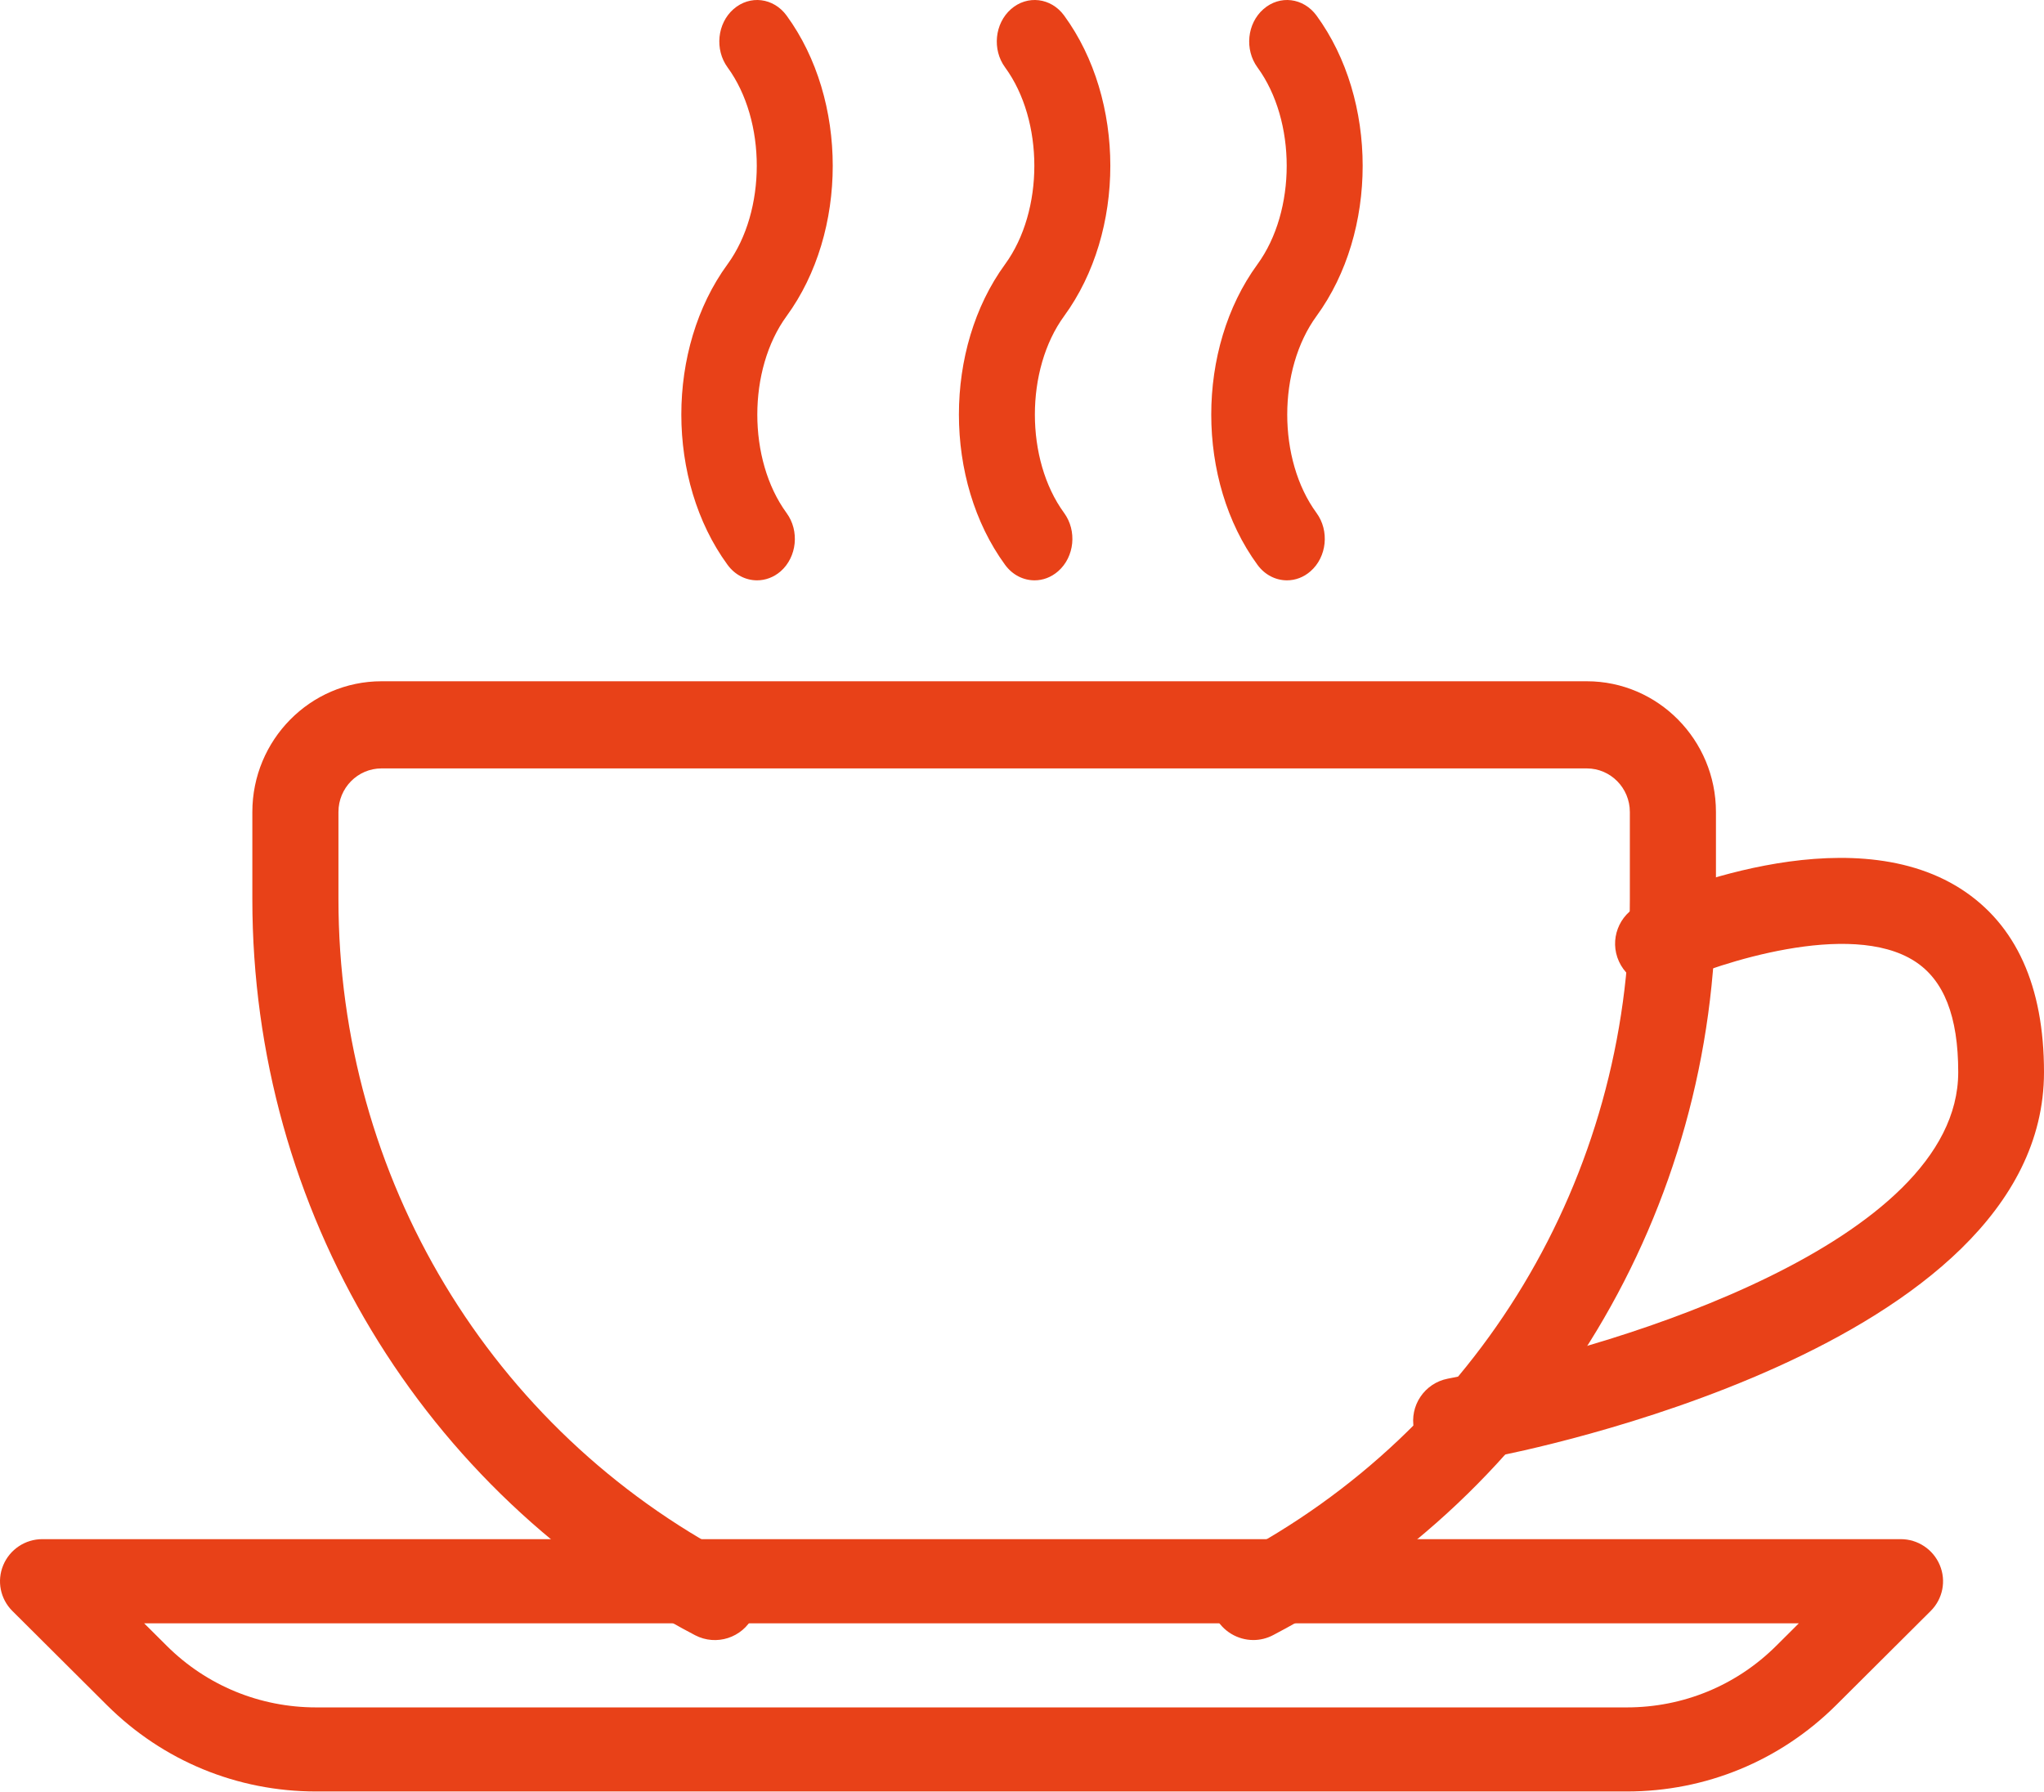
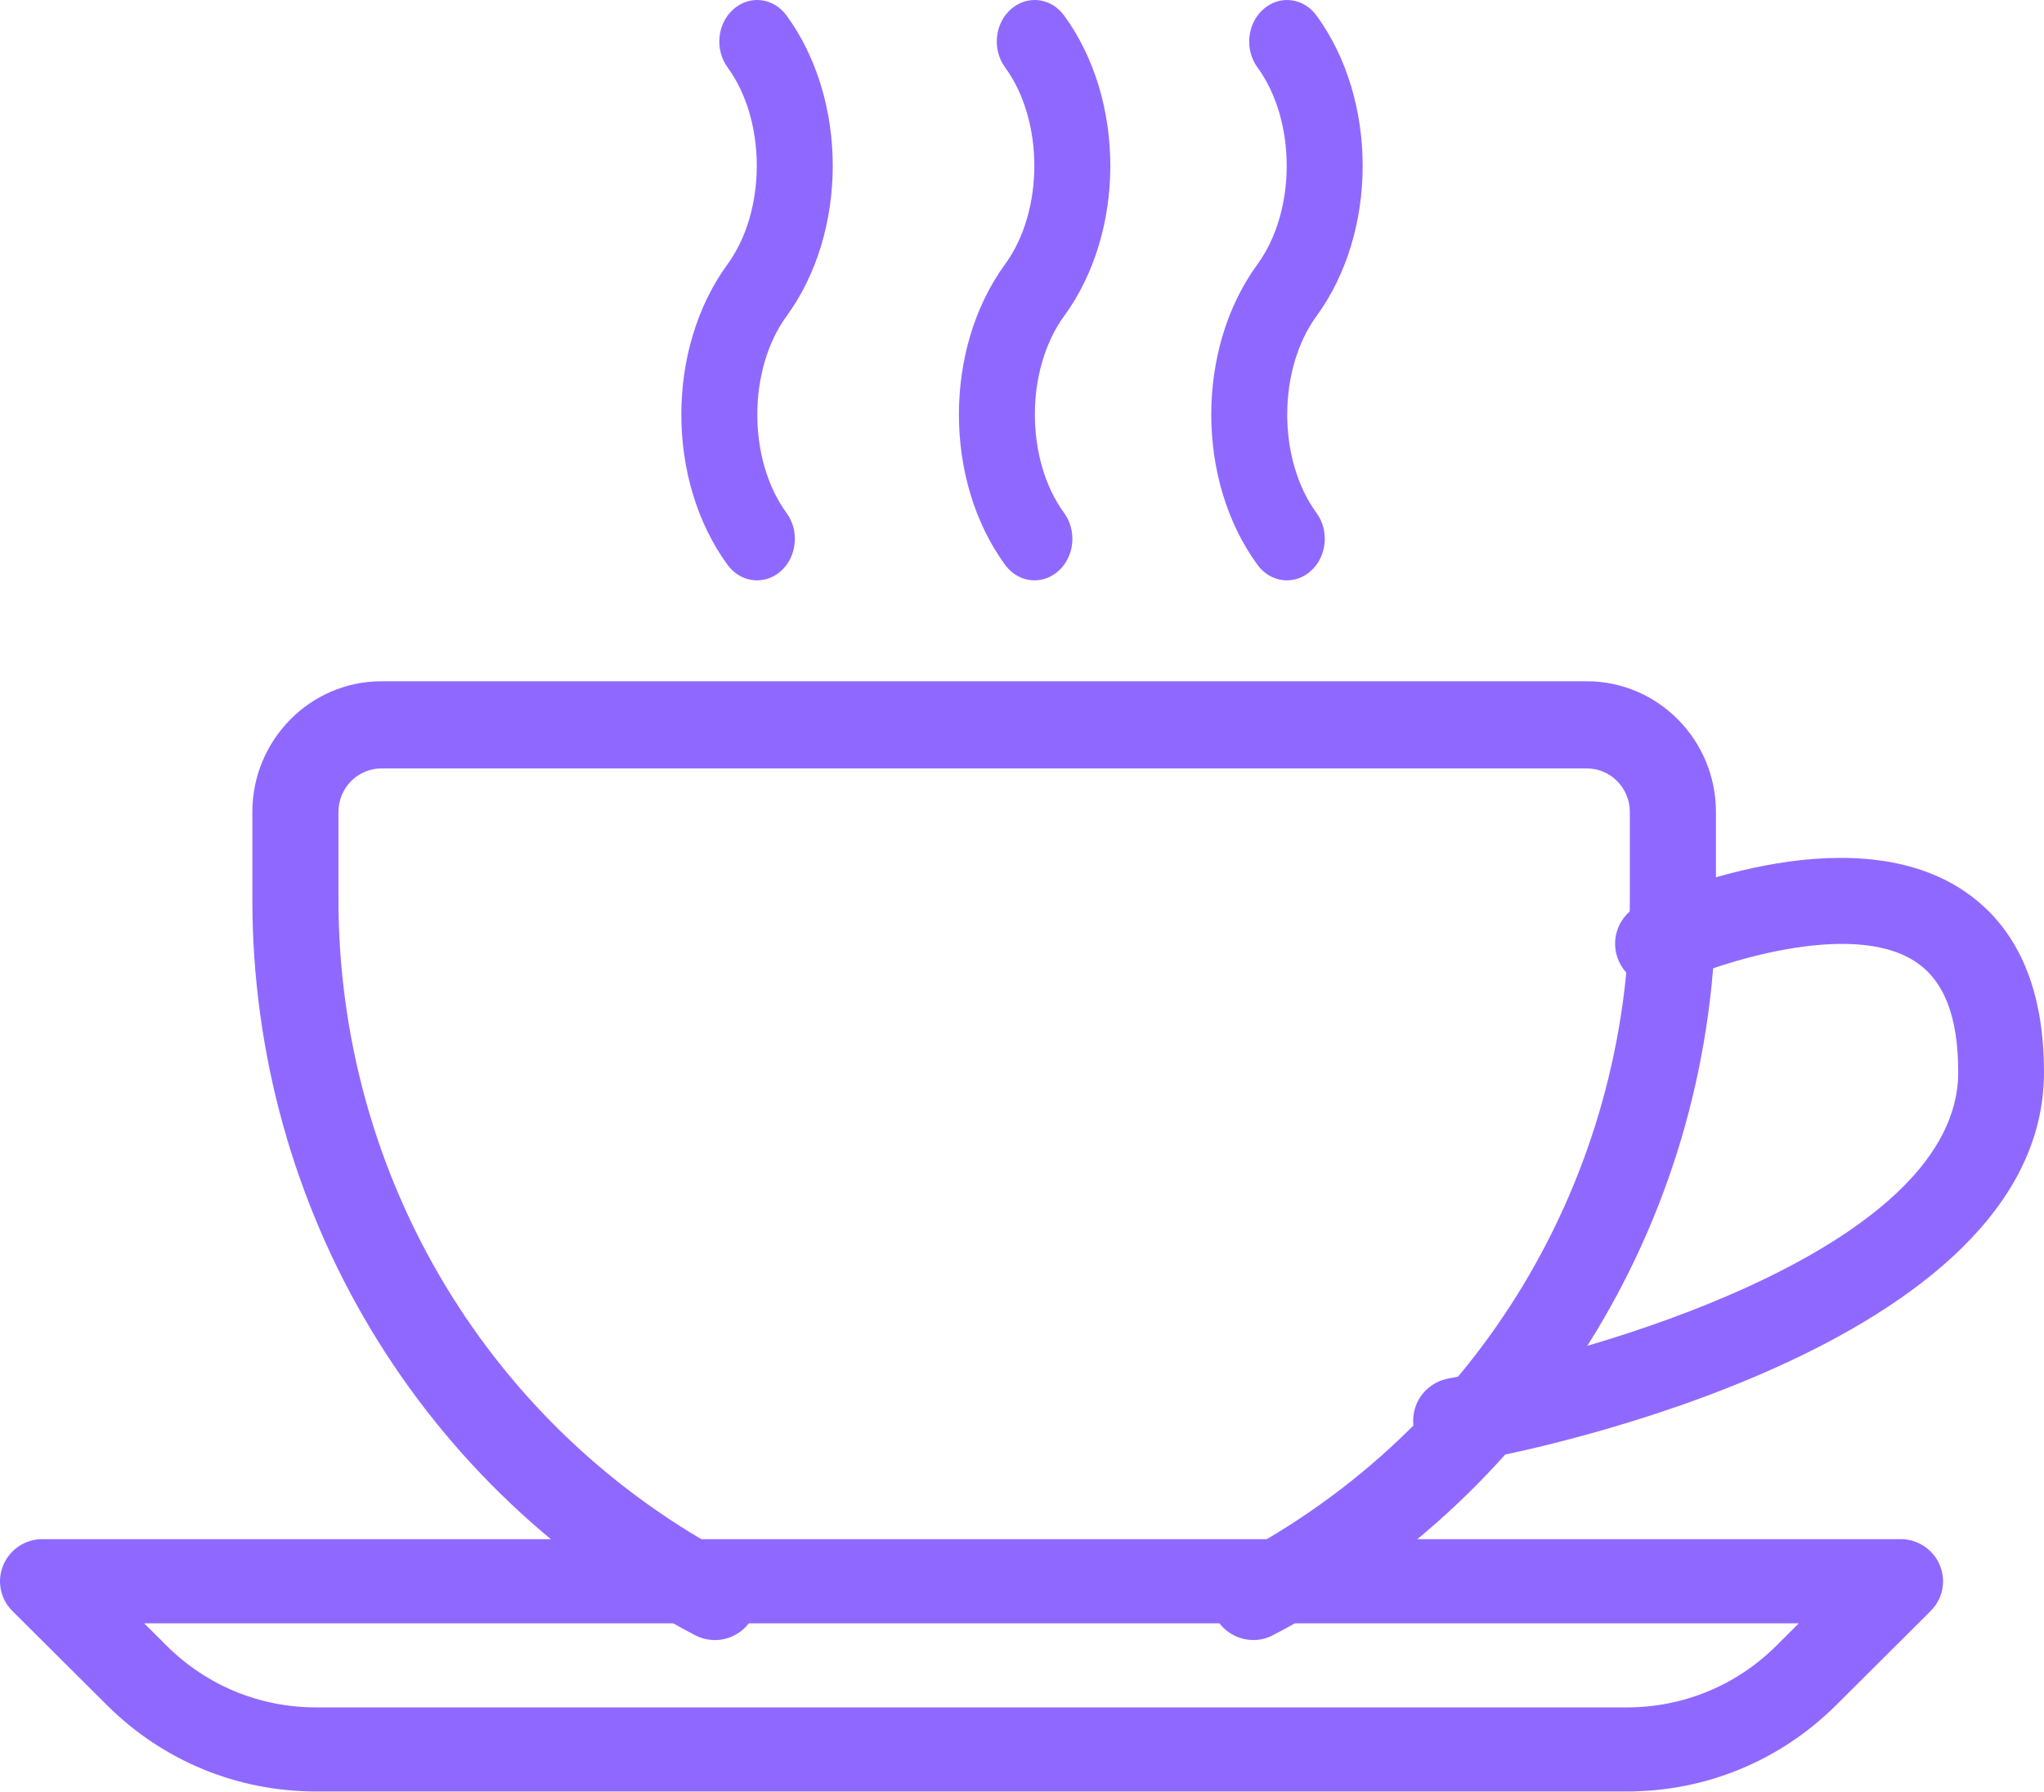
<svg xmlns="http://www.w3.org/2000/svg" width="81px" height="71px" viewBox="0 0 81 71" version="1.1">
  <g id="Page-1" stroke="none" stroke-width="1" fill="none" fill-rule="evenodd">
-     <g id="Relia_07_Career" transform="translate(-261, -2247)" fill="#E84118" fill-rule="nonzero">
+     <g id="Relia_07_Career" transform="translate(-261, -2247)" fill="#8f69ff" fill-rule="nonzero">
      <g id="coffee-cup" transform="translate(261, 2247)">
        <path d="M62.882,27 L15.118,27 C12.296,27 10,29.325 10,32.182 L10,35.636 C10,47.961 16.725,59.139 27.547,64.808 C28.383,65.243 29.413,64.915 29.846,64.065 C30.276,63.219 29.952,62.176 29.113,61.737 C19.43,56.666 13.412,46.666 13.412,35.636 L13.412,32.181 C13.412,31.228 14.176,30.454 15.118,30.454 L62.882,30.454 C63.824,30.454 64.588,31.228 64.588,32.181 L64.588,35.636 C64.588,46.665 58.57,56.666 48.884,61.733 C48.045,62.172 47.721,63.215 48.15,64.062 C48.454,64.656 49.051,64.998 49.669,64.998 C49.935,64.998 50.201,64.935 50.45,64.804 C61.275,59.139 68,47.964 68,35.636 L68,32.181 C68,29.325 65.704,27 62.882,27 Z" id="Path" />
        <path d="M76.871,62.03 C76.61,61.407 76.001,61 75.325,61 L1.675,61 C0.999,61 0.39,61.407 0.129,62.03 C-0.132,62.653 0.011,63.369 0.49,63.846 L4.243,67.584 C6.459,69.787 9.398,71 12.529,71 L64.465,71 C67.595,71 70.538,69.787 72.757,67.584 L76.51,63.846 C76.989,63.369 77.132,62.653 76.871,62.03 Z M70.387,65.229 C68.807,66.801 66.701,67.668 64.468,67.668 L12.529,67.668 C10.296,67.668 8.19,66.801 6.61,65.229 L5.713,64.336 L71.284,64.336 L70.387,65.229 Z" id="Shape" />
        <path d="M77.713,35.233 C73.134,32.294 65.819,35.484 65,35.854 C64.146,36.244 63.766,37.249 64.156,38.104 C64.547,38.959 65.55,39.336 66.41,38.945 C68.049,38.202 73.304,36.441 75.874,38.094 C77.033,38.837 77.601,40.279 77.601,42.492 C77.601,49.285 63.874,53.392 58.575,54.403 L57.371,54.64 C56.45,54.82 55.852,55.713 56.032,56.632 C56.192,57.44 56.902,58 57.698,58 C57.806,58 57.915,57.99 58.027,57.966 L59.22,57.732 C60.111,57.562 81,53.473 81,42.492 C81,39.078 79.892,36.638 77.713,35.233 Z" id="Path" />
        <path d="M52.173,12.524 C54.609,9.186 54.609,3.958 52.173,0.619 C51.654,-0.091 50.716,-0.209 50.066,0.363 C49.419,0.931 49.314,1.963 49.832,2.673 C51.376,4.786 51.376,8.357 49.829,10.477 C47.39,13.816 47.39,19.044 49.829,22.382 C50.126,22.79 50.561,23 51.001,23 C51.328,23 51.66,22.882 51.936,22.638 C52.583,22.07 52.688,21.035 52.17,20.328 C50.624,18.215 50.624,14.644 52.173,12.524 Z" id="Path" />
        <path d="M42.171,12.524 C44.61,9.185 44.61,3.956 42.171,0.618 C41.655,-0.092 40.711,-0.207 40.064,0.361 C39.417,0.93 39.312,1.965 39.83,2.671 C41.376,4.784 41.376,8.357 39.827,10.476 C37.391,13.815 37.391,19.043 39.827,22.382 C40.124,22.79 40.558,23 40.999,23 C41.325,23 41.655,22.882 41.934,22.638 C42.581,22.07 42.686,21.038 42.168,20.328 C40.624,18.215 40.624,14.643 42.171,12.524 Z" id="Path" />
        <path d="M31.173,12.526 C33.609,9.187 33.609,3.958 31.173,0.619 C30.657,-0.091 29.716,-0.209 29.066,0.363 C28.422,0.928 28.317,1.963 28.832,2.67 C30.376,4.783 30.376,8.355 28.829,10.475 C26.39,13.814 26.39,19.043 28.829,22.382 C29.126,22.79 29.561,23 30.001,23 C30.328,23 30.66,22.882 30.936,22.642 C31.583,22.073 31.688,21.038 31.17,20.331 C29.624,18.215 29.624,14.646 31.173,12.526 Z" id="Path" />
      </g>
    </g>
  </g>
</svg>
